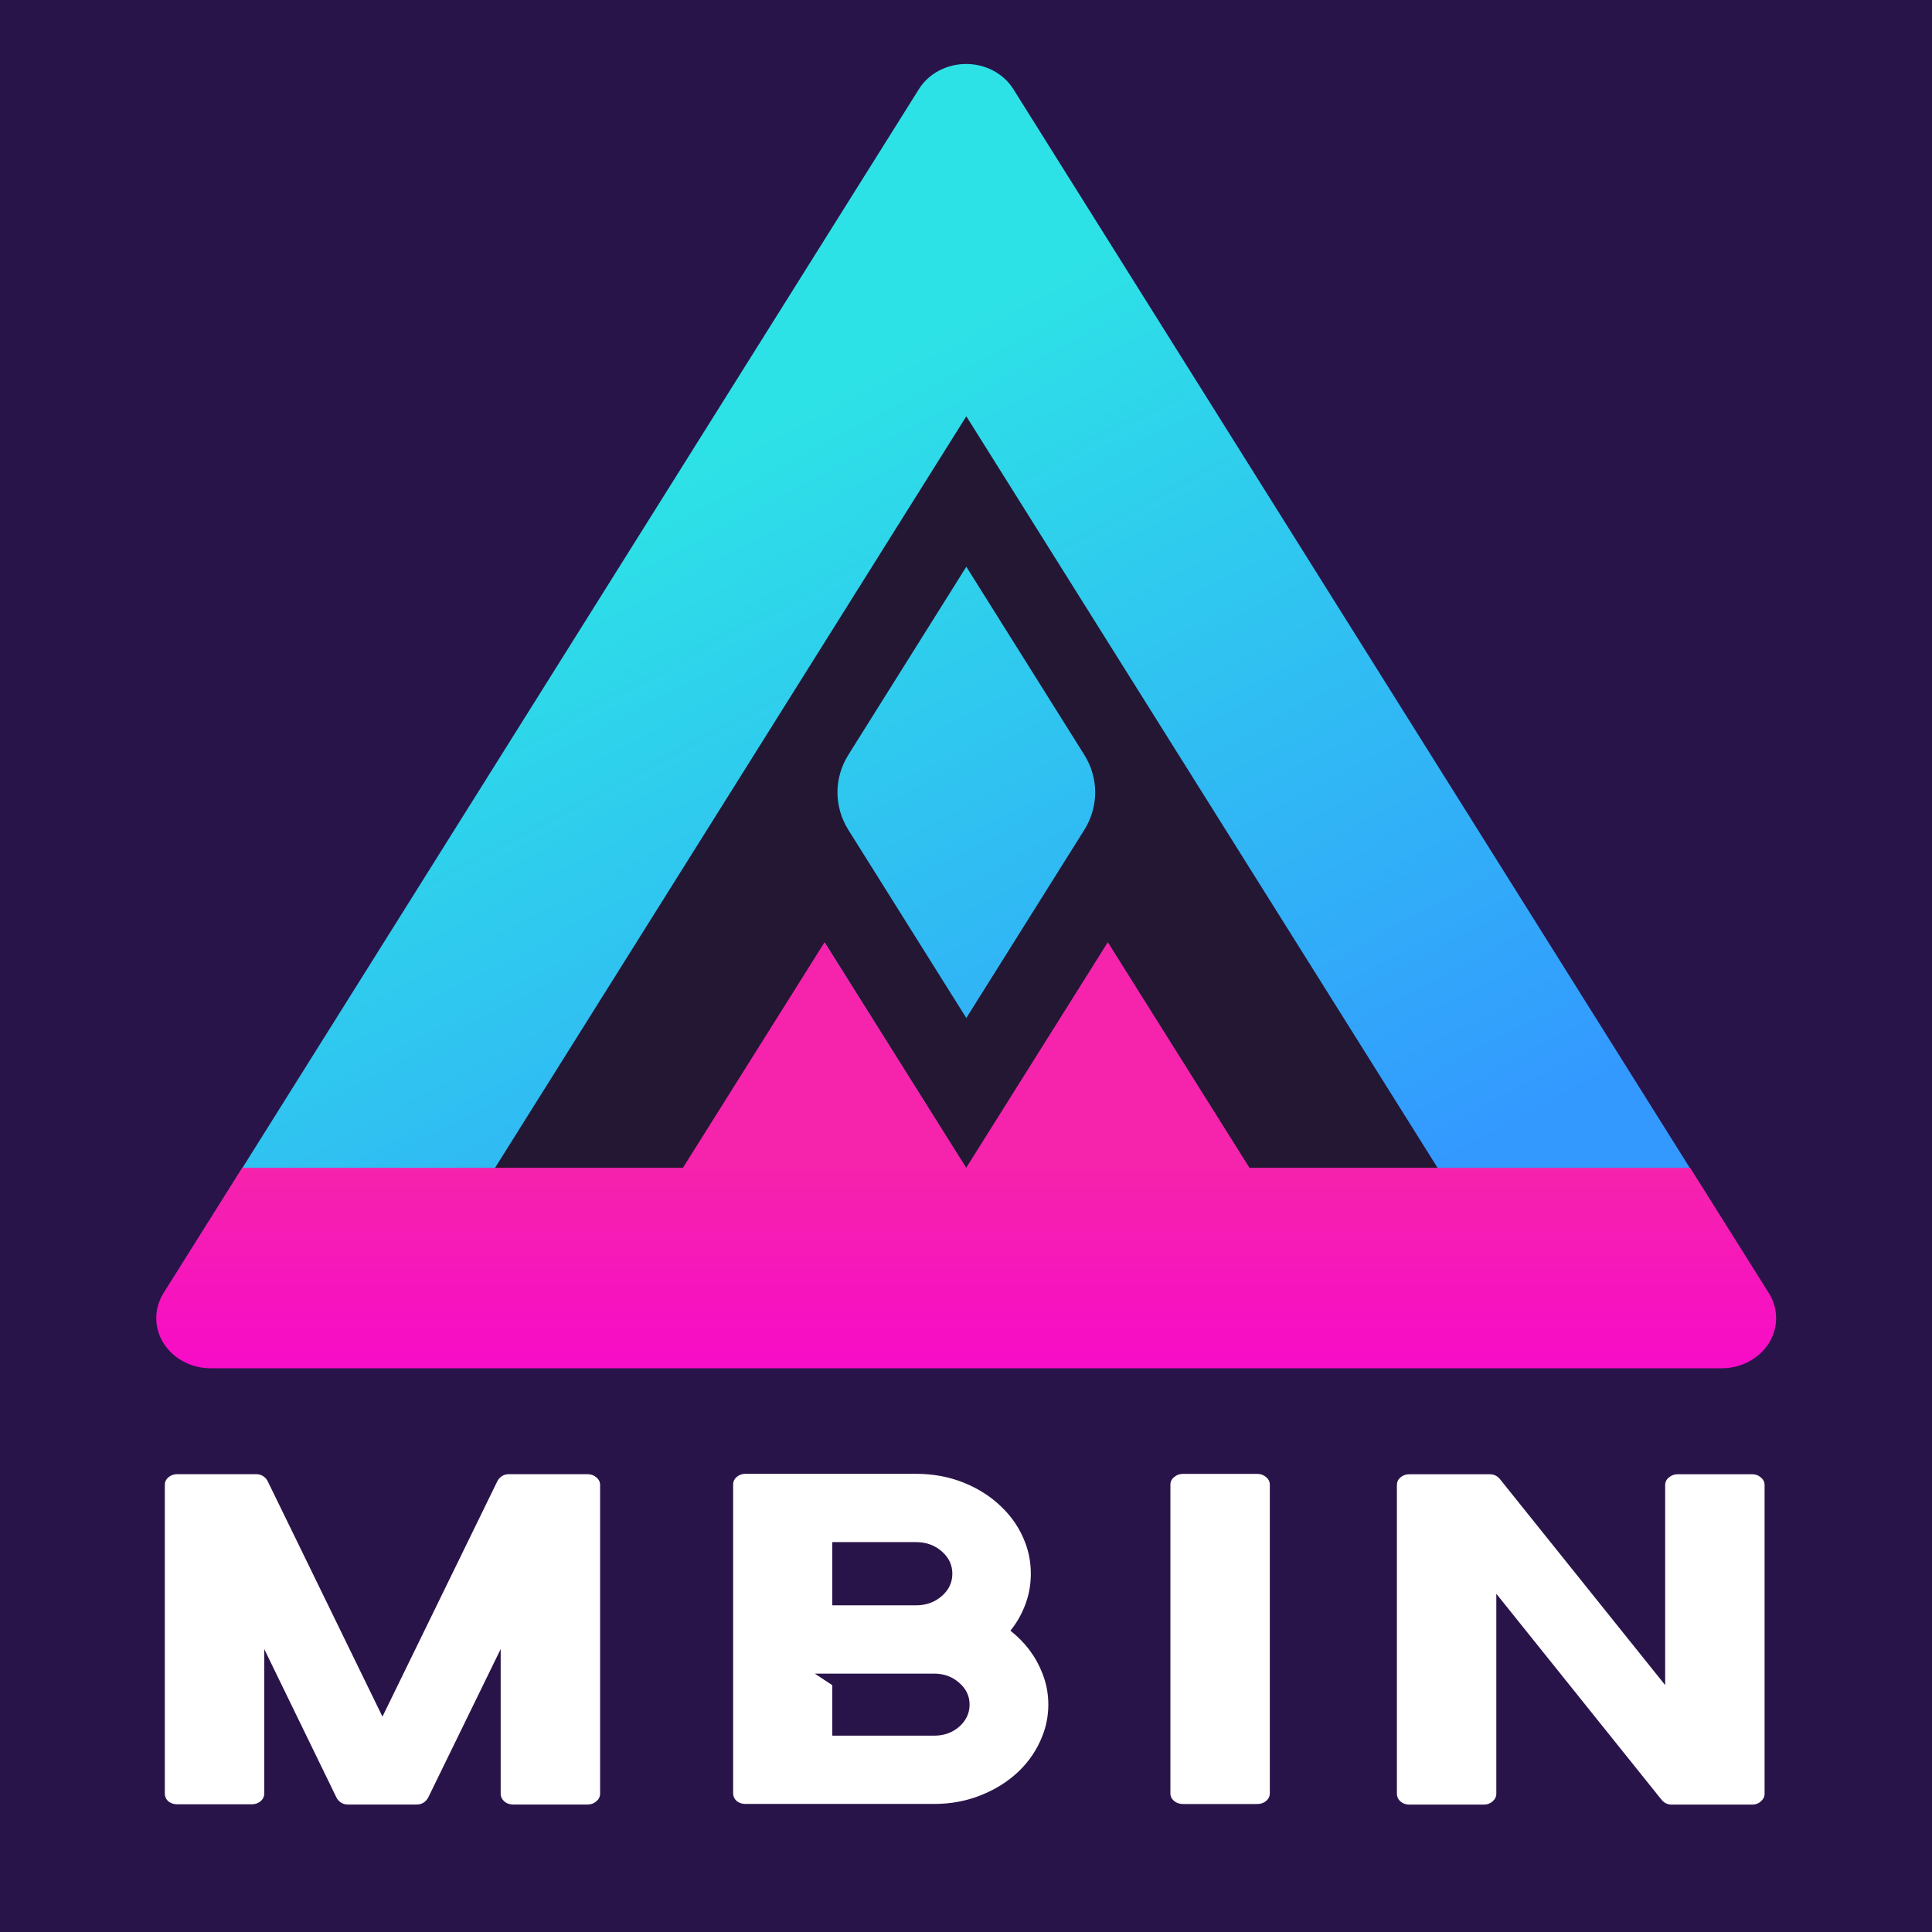
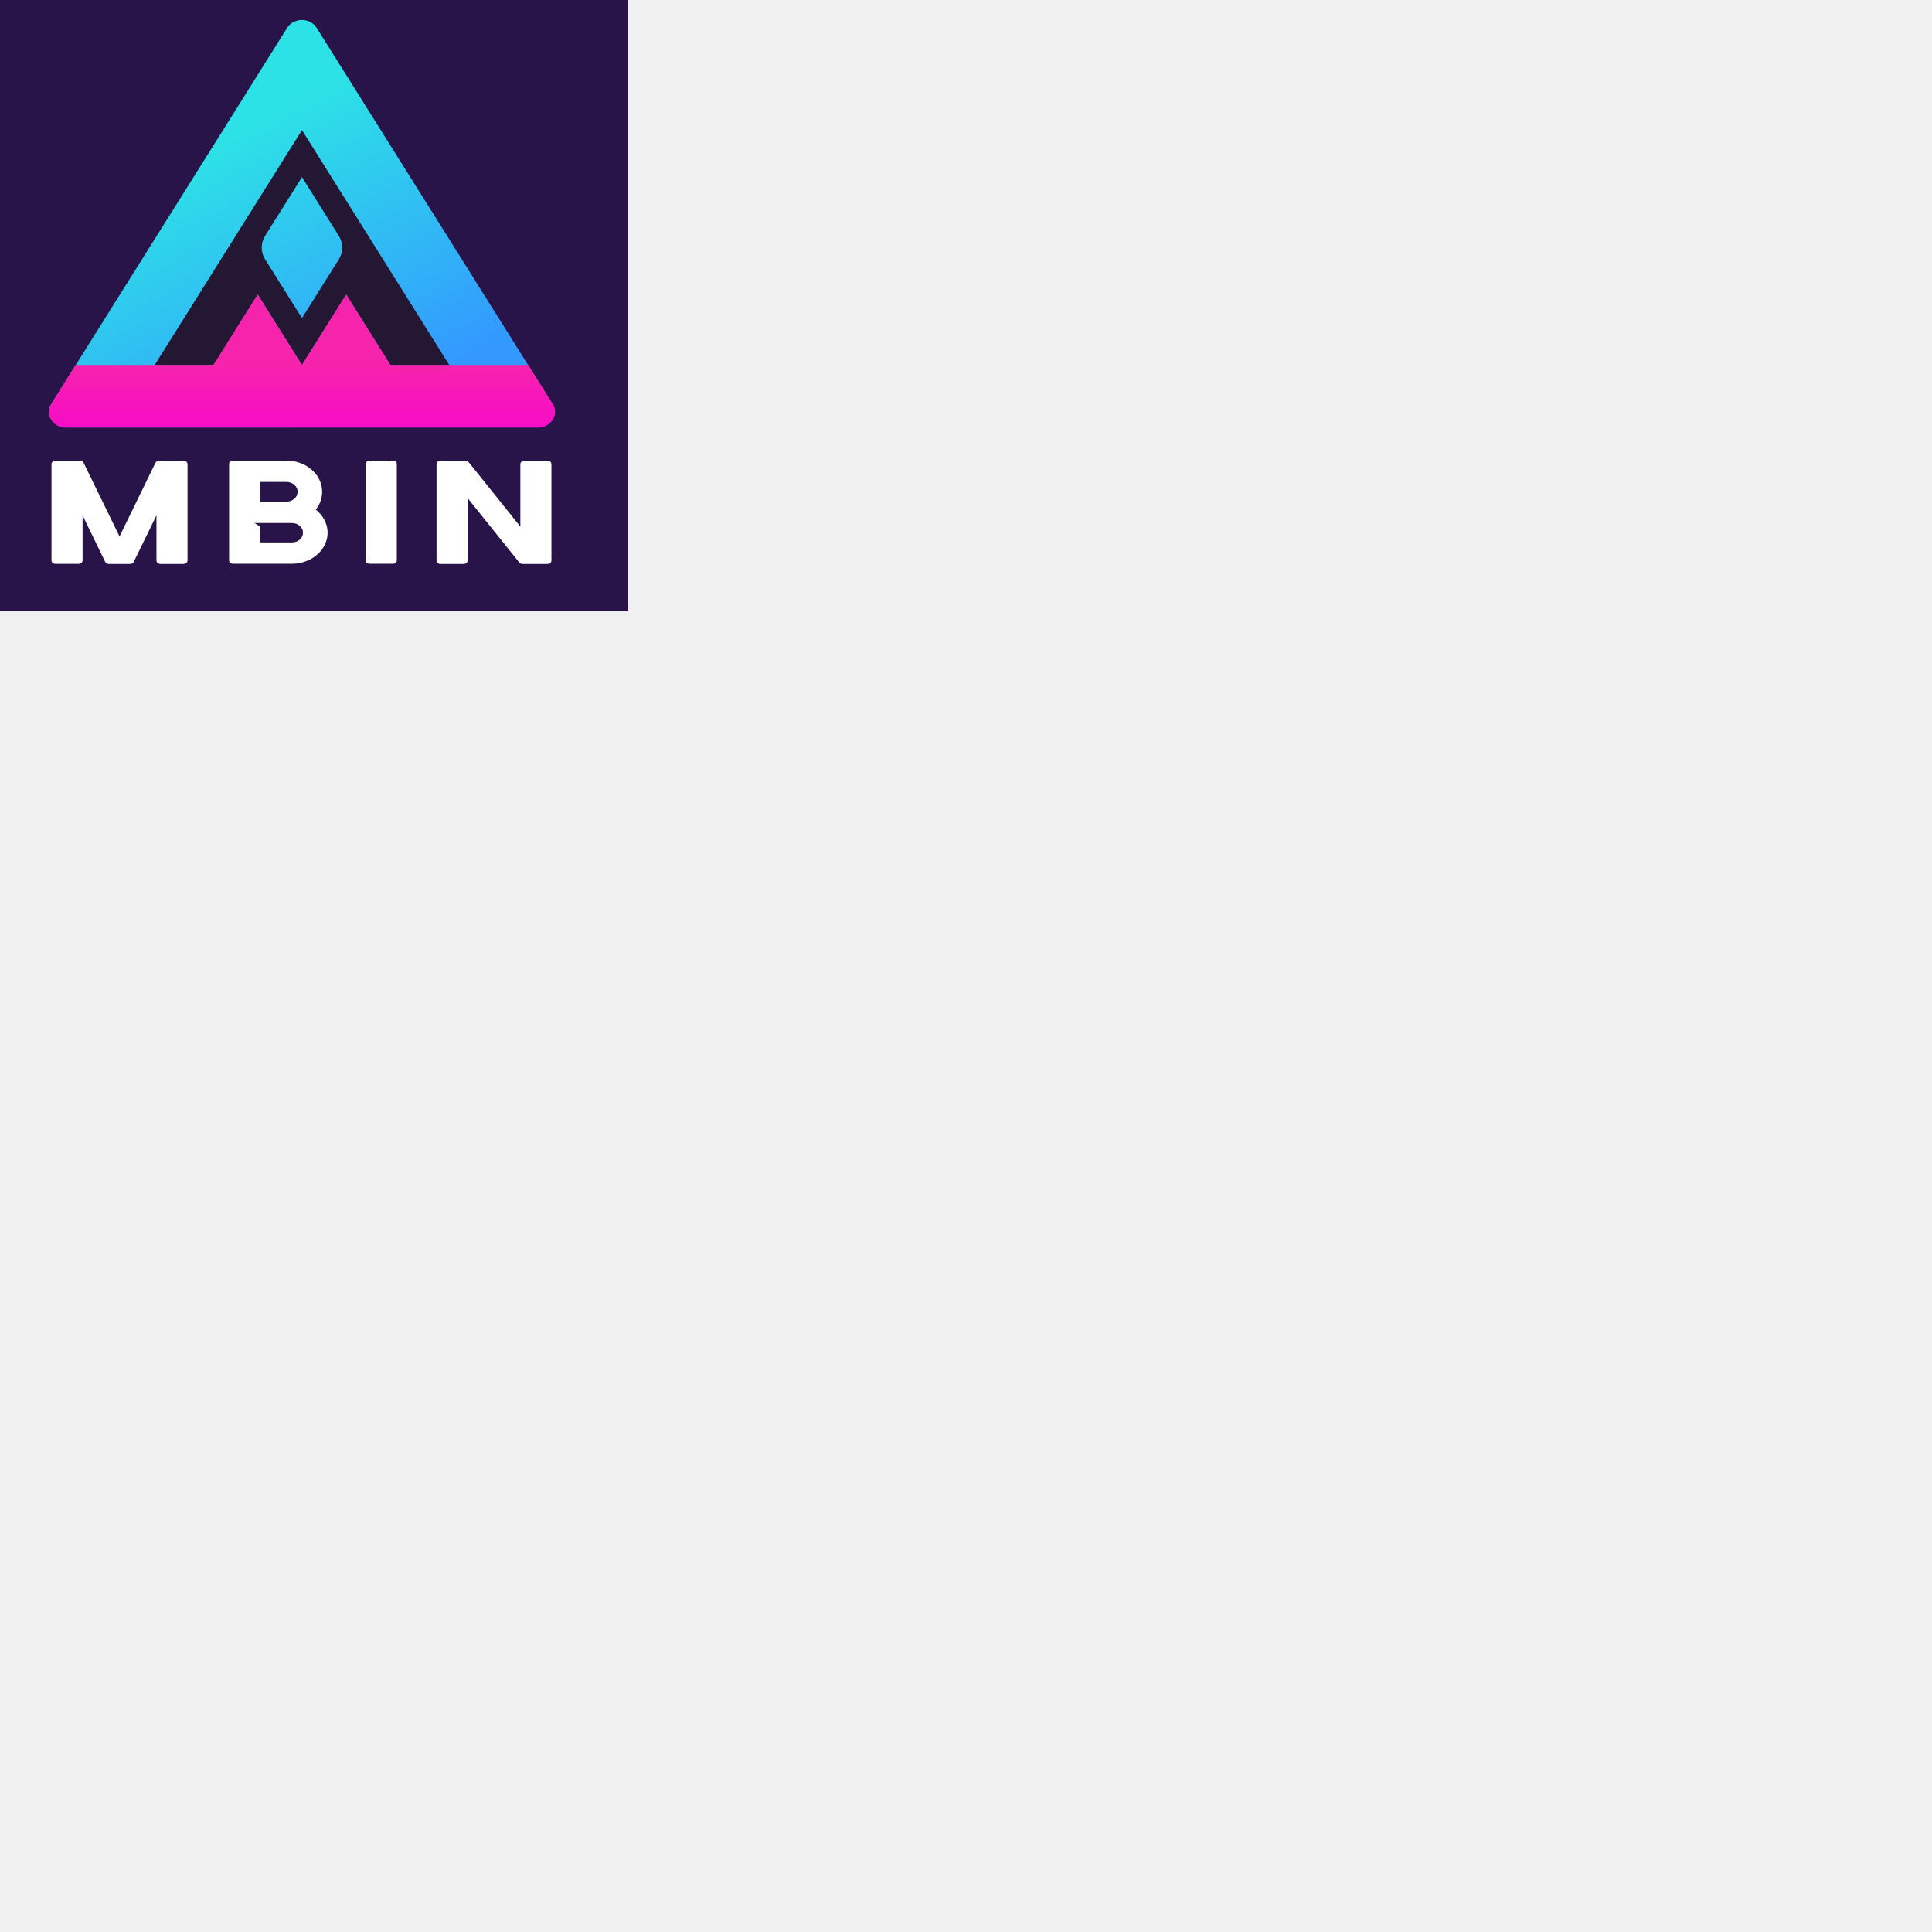
- <svg xmlns="http://www.w3.org/2000/svg" xmlns:xlink="http://www.w3.org/1999/xlink" width="320" height="320" viewBox="0 0 320 320" version="1.1" id="svg1">
+ <svg xmlns="http://www.w3.org/2000/svg" xmlns:xlink="http://www.w3.org/1999/xlink" width="1024" height="1024" viewBox="0 0 1024 1024" version="1.1" id="svg1">
  <defs id="defs1">
    <rect x="24.411" y="279.424" width="212.463" height="78.89" id="rect1" />
    <linearGradient xlink:href="#linearGradient8" id="linearGradient9" x1="105.889" y1="-7.967" x2="153.521" y2="74.533" gradientUnits="userSpaceOnUse" />
    <linearGradient id="linearGradient8">
      <stop style="stop-color:#2de2e6;stop-opacity:1;" offset="0" id="stop8" />
      <stop style="stop-color:#3399ff;stop-opacity:1;" offset="1" id="stop11" />
    </linearGradient>
    <linearGradient xlink:href="#linearGradient6" id="linearGradient7" x1="97.229" y1="82.033" x2="97.229" y2="107.033" gradientUnits="userSpaceOnUse" />
    <linearGradient id="linearGradient6">
      <stop style="stop-color:#f623ac;stop-opacity:1;" offset="0" id="stop6" />
      <stop style="stop-color:#f706cf;stop-opacity:1;" offset="1" id="stop7" />
    </linearGradient>
  </defs>
  <rect style="display:inline;opacity:1;fill:#29144a;fill-opacity:1;stroke:none;stroke-width:4.509;stroke-linecap:round;stroke-linejoin:round;stroke-dasharray:none;stroke-opacity:1" id="rect35" width="337.221" height="328.282" x="-4.29" y="-4.662" />
  <g id="g1" transform="matrix(0.8475158,0,0,0.830522,50.4368,11.2864)">
    <g id="layer1" style="display:inline;fill:none" transform="matrix(2.12871,0,0,2,-90.12601,15.21821)">
      <path style="display:inline;opacity:1;fill:url(#linearGradient9);fill-opacity:1;stroke:none;stroke-width:1;stroke-linecap:round;stroke-linejoin:round;stroke-dasharray:none;stroke-opacity:1" d="M 92.899,-25.467 23.617,94.533 a 5,5 60 0 0 4.33,7.5 H 166.511 a 5,5 120 0 0 4.33,-7.5 L 101.559,-25.467 a 5,5 180 0 0 -8.66,0 z" id="path5" transform="translate(5.850131,19.94259)" />
      <path id="path1" style="display:inline;opacity:1;fill:#241734;fill-opacity:1;stroke:none;stroke-width:1;stroke-linecap:round;stroke-linejoin:round;stroke-dasharray:none;stroke-opacity:1" d="M 103.616,27.033 60.315,102.034 H 77.636 L 90.626,79.533 103.616,102.034 116.608,79.533 129.598,102.034 h 17.32 z m 0,15 10.827,18.75 a 7.5,7.5 90 0 1 0,7.501 l -10.827,18.75 -10.825,-18.75 a 7.501,7.501 90 0 1 0,-7.501 z" transform="translate(-0.5188027,0.07359983)" />
      <path style="display:inline;opacity:1;fill:url(#linearGradient7);fill-opacity:1;stroke:none;stroke-width:1;stroke-linecap:round;stroke-linejoin:round;stroke-dasharray:none;stroke-opacity:1" d="M 27.947,102.033 H 166.511 a 5,5 120 0 0 4.33,-7.5 l -7.217,-12.5 h -40.415 l -12.99,-22.5 -12.99,22.5 -12.99,-22.5 -12.99,22.5 H 30.834 L 23.617,94.533 a 5,5 60 0 0 4.33,7.5 z" id="path6" transform="matrix(1.001022,0,0,0.9995171,5.756584,20.05022)" />
    </g>
  </g>
  <path style="font-size:40px;line-height:1.25;font-family:SEGEK;-inkscape-font-specification:'SEGEK, Normal';white-space:pre;fill:#ffffff;stroke-width:2.097" d="m 275.805,245.979 v 0 q 0,-0.764 0.615,-1.261 0.615,-0.535 1.449,-0.535 h 12.338 q 0.878,0 1.449,0.535 0.615,0.497 0.615,1.261 v 51.124 q 0,0.726 -0.615,1.261 -0.571,0.535 -1.449,0.535 h -13.304 q -1.01,0 -1.668,-0.764 L 247.837,263.976 v 33.128 q 0,0.726 -0.615,1.261 -0.615,0.535 -1.449,0.535 h -12.338 q -0.878,0 -1.493,-0.535 -0.571,-0.535 -0.571,-1.261 v -51.124 q 0,-0.764 0.571,-1.261 0.615,-0.535 1.493,-0.535 h 13.304 q 1.01,0 1.668,0.764 l 27.397,34.159 z" id="path4" />
  <path style="font-size:40px;line-height:1.25;font-family:SEGEK;-inkscape-font-specification:'SEGEK, Normal';white-space:pre;fill:#ffffff;stroke-width:2.097" d="m 193.855,297.042 v 0 q 0,0.726 0.615,1.261 0.615,0.497 1.449,0.497 h 12.338 q 0.834,0 1.449,-0.497 0.615,-0.535 0.615,-1.261 v -51.124 q 0,-0.764 -0.615,-1.261 -0.615,-0.535 -1.449,-0.535 H 195.919 q -0.834,0 -1.449,0.535 -0.615,0.497 -0.615,1.261 z" id="path3" />
  <path style="font-size:40px;line-height:1.25;font-family:SEGEK;-inkscape-font-specification:'SEGEK, Normal';white-space:pre;fill:#ffffff;stroke-width:2.097" d="m 172.669,277.202 v 0 q 0.966,2.445 0.966,5.12 0,2.713 -0.966,5.158 -1.273,3.324 -3.908,5.884 -2.634,2.522 -6.279,3.974 -3.6,1.452 -7.771,1.452 h -31.261 q -0.834,0 -1.449,-0.497 -0.571,-0.535 -0.571,-1.261 v -51.163 q 0,-0.726 0.571,-1.223 0.615,-0.535 1.449,-0.535 h 28.276 q 4.215,0 7.859,1.452 3.644,1.452 6.279,4.012 2.634,2.522 3.908,5.846 0.966,2.484 0.966,5.235 0,2.751 -0.966,5.235 -0.878,2.293 -2.415,4.203 3.688,2.904 5.313,7.107 z m -34.818,-21.779 v 0 10.469 h 13.874 q 2.503,0 4.259,-1.528 1.756,-1.528 1.756,-3.706 0,-2.178 -1.756,-3.706 -1.756,-1.528 -4.259,-1.528 z m 16.86,32.058 v 0 q 2.459,0 4.171,-1.49 1.712,-1.528 1.712,-3.668 0,-2.102 -1.712,-3.592 -1.712,-1.528 -4.171,-1.528 h -19.758 l 2.898,1.91 v 8.368 z" id="path2" />
  <path style="font-size:40px;line-height:1.25;font-family:SEGEK;-inkscape-font-specification:'SEGEK, Normal';white-space:pre;fill:#ffffff;stroke-width:2.097" d="m 82.403,245.279 v 0 q 0.659,-1.108 1.888,-1.108 h 13.04 q 0.834,0 1.449,0.535 0.615,0.497 0.615,1.261 v 51.124 q 0,0.726 -0.615,1.261 -0.615,0.535 -1.449,0.535 h -12.338 q -0.878,0 -1.493,-0.535 -0.571,-0.535 -0.571,-1.261 v -23.957 l -12.03,24.645 q -0.659,1.108 -1.888,1.108 H 57.64 q -1.229,0 -1.888,-1.108 L 43.765,273.133 v 0 23.957 q 0,0.726 -0.615,1.261 -0.615,0.497 -1.449,0.497 H 29.364 q -0.878,0 -1.493,-0.497 -0.571,-0.535 -0.571,-1.261 v -51.124 q 0,-0.764 0.571,-1.261 0.615,-0.535 1.493,-0.535 h 13.04 q 1.229,0 1.888,1.07 l 19.055,39.088 z" id="text1" />
</svg>
